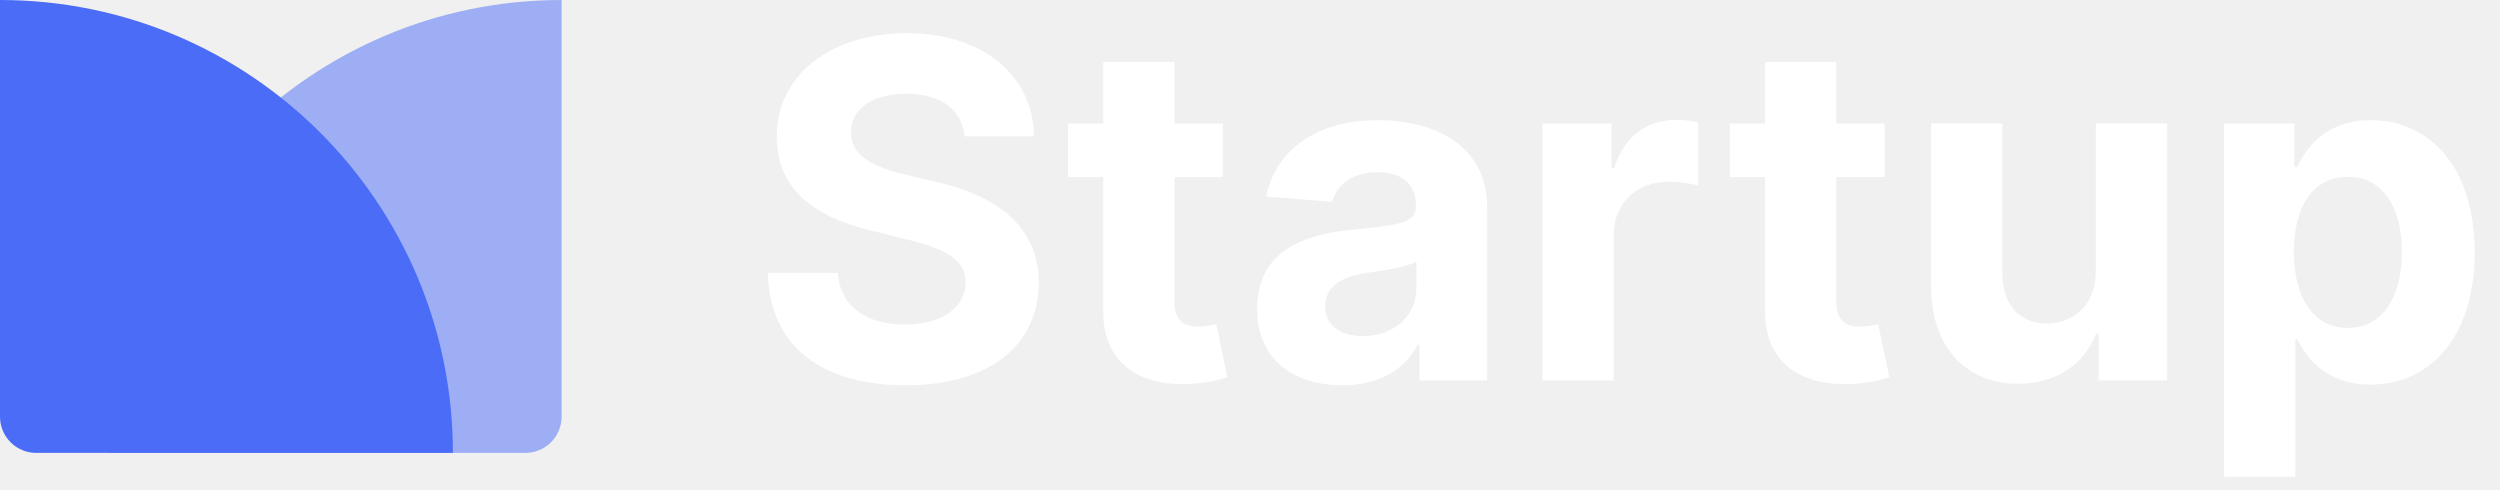
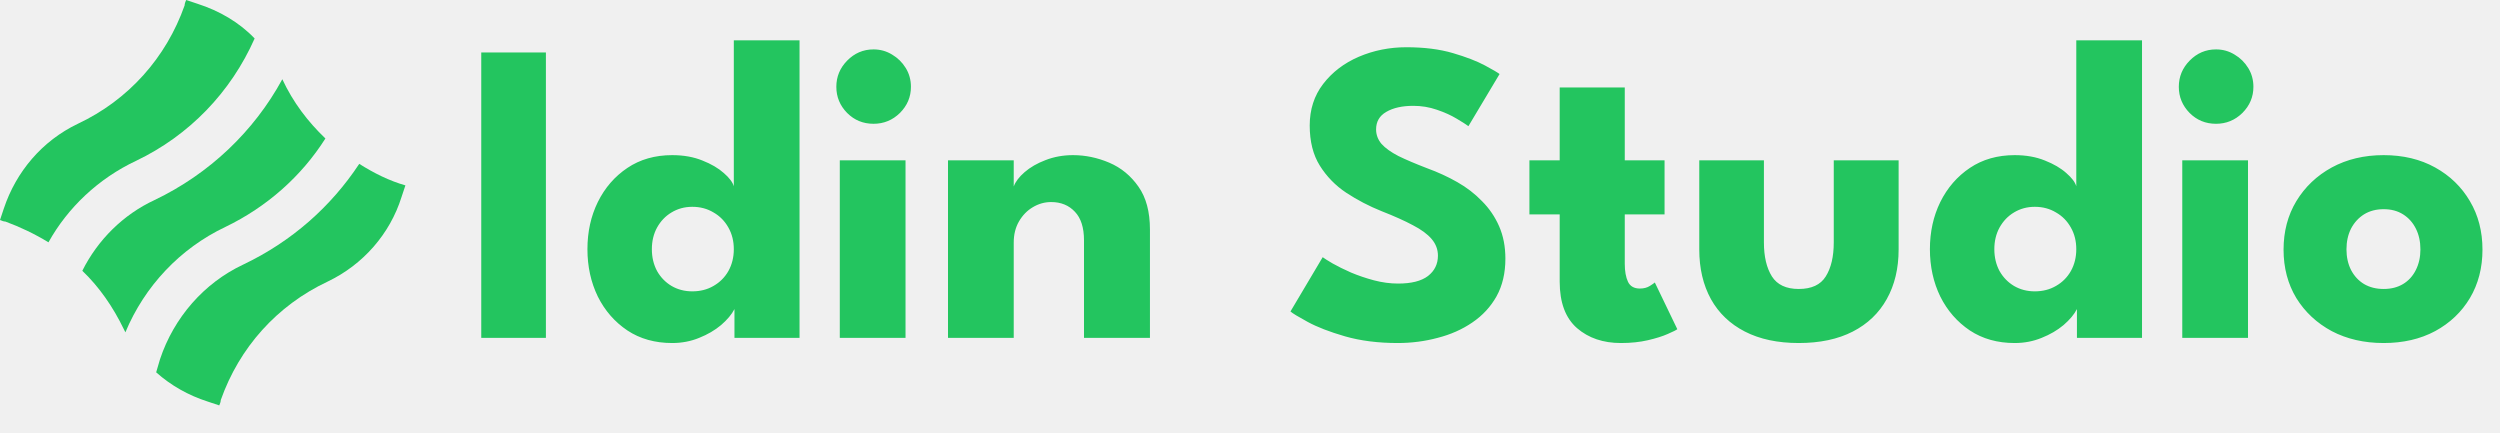
- <svg xmlns="http://www.w3.org/2000/svg" fill="none" height="27" viewBox="0 0 138 27" width="138">
-   <path d="m53.248 7.529h3.832c-.055-3.37-2.825-5.697-7.035-5.697-4.146 0-7.183 2.29-7.165 5.724-.009 2.788 1.957 4.386 5.152 5.152l2.059.517c2.059.498 3.204 1.089 3.213 2.364-.009 1.385-1.32 2.327-3.352 2.327-2.077 0-3.573-.96-3.702-2.853h-3.869c.102 4.09 3.028 6.205 7.617 6.205 4.616 0 7.331-2.207 7.34-5.669-.009-3.148-2.382-4.82-5.669-5.558l-1.699-.406c-1.643-.379-3.019-.988-2.991-2.345 0-1.219 1.08-2.114 3.038-2.114 1.911 0 3.084.868 3.232 2.354zm14.249-.711h-2.668v-3.398h-3.933v3.398h-1.939v2.955h1.939v7.386c-.018 2.779 1.874 4.155 4.727 4.035 1.016-.037 1.736-.24 2.133-.369l-.619-2.927c-.194.037-.609.129-.979.129-.785 0-1.329-.295-1.329-1.385v-6.869h2.668zm6.606 14.45c2.096 0 3.453-.914 4.146-2.234h.111v1.967h3.73v-9.565c0-3.379-2.862-4.801-6.02-4.801-3.398 0-5.632 1.625-6.177 4.21l3.638.295c.268-.942 1.108-1.634 2.521-1.634 1.339 0 2.105.674 2.105 1.837v.055c0 .914-.97 1.034-3.435 1.274-2.807.259-5.327 1.2-5.327 4.367 0 2.807 2.003 4.229 4.709 4.229zm1.126-2.715c-1.21 0-2.077-.563-2.077-1.643 0-1.108.914-1.653 2.299-1.847.859-.12 2.262-.323 2.733-.637v1.505c0 1.486-1.228 2.622-2.955 2.622zm9.912 2.447h3.933v-8.023c0-1.745 1.274-2.945 3.01-2.945.545 0 1.293.092 1.662.212v-3.49c-.351-.083-.84-.138-1.237-.138-1.588 0-2.89.923-3.407 2.678h-.148v-2.474h-3.813zm18.893-14.182h-2.668v-3.398h-3.934v3.398h-1.939v2.955h1.939v7.386c-.018 2.779 1.874 4.155 4.728 4.035 1.015-.037 1.735-.24 2.132-.369l-.618-2.927c-.194.037-.61.129-.979.129-.785 0-1.329-.295-1.329-1.385v-6.869h2.668zm11.656 8.143c.01 1.902-1.292 2.899-2.705 2.899-1.486 0-2.447-1.043-2.456-2.715v-8.328h-3.933v9.03c.009 3.315 1.948 5.337 4.801 5.337 2.133 0 3.666-1.099 4.303-2.761h.147v2.576h3.777v-14.182h-3.934zm7.08 11.357h3.933v-7.59h.12c.545 1.182 1.736 2.502 4.026 2.502 3.231 0 5.752-2.558 5.752-7.303 0-4.875-2.632-7.294-5.743-7.294-2.373 0-3.509 1.413-4.035 2.567h-.175v-2.382h-3.878zm3.85-12.409c0-2.53 1.071-4.146 2.982-4.146 1.948 0 2.982 1.69 2.982 4.146 0 2.474-1.052 4.192-2.982 4.192-1.893 0-2.982-1.662-2.982-4.192z" fill="#fff" />
-   <g fill="#4a6cf7">
-     <path d="m0 0c13.807 0 25 11.193 25 25h-23c-1.105 0-2-.895-2-2z" />
-     <path d="m6 25c0-13.807 11.193-25 25-25v23c0 1.105-.895 2-2 2z" opacity=".5" />
-   </g>
+ <svg xmlns="http://www.w3.org/2000/svg" width="185" height="32" viewBox="0 0 185 32" fill="none">
+   <path d="M35.613 3.88H40.397V25H35.613V3.88ZM49.742 25.384C48.472 25.384 47.368 25.075 46.43 24.456C45.491 23.827 44.76 22.989 44.238 21.944C43.726 20.888 43.47 19.72 43.47 18.44C43.47 17.16 43.726 15.997 44.238 14.952C44.76 13.896 45.491 13.053 46.43 12.424C47.368 11.795 48.472 11.48 49.742 11.48C50.584 11.48 51.331 11.613 51.982 11.88C52.632 12.136 53.16 12.445 53.566 12.808C53.971 13.16 54.216 13.485 54.302 13.784V2.984H59.166V25H54.35V22.872C54.147 23.267 53.816 23.661 53.358 24.056C52.899 24.44 52.36 24.755 51.742 25C51.123 25.256 50.456 25.384 49.742 25.384ZM51.23 21.56C51.816 21.56 52.339 21.427 52.798 21.16C53.267 20.893 53.635 20.525 53.902 20.056C54.168 19.576 54.302 19.037 54.302 18.44C54.302 17.843 54.168 17.309 53.902 16.84C53.635 16.36 53.267 15.987 52.798 15.72C52.339 15.443 51.816 15.304 51.23 15.304C50.664 15.304 50.152 15.443 49.694 15.72C49.246 15.987 48.888 16.36 48.622 16.84C48.366 17.309 48.238 17.843 48.238 18.44C48.238 19.037 48.366 19.576 48.622 20.056C48.888 20.525 49.246 20.893 49.694 21.16C50.152 21.427 50.664 21.56 51.23 21.56ZM62.145 25V11.864H67.009V25H62.145ZM64.641 9.16C63.873 9.16 63.222 8.893 62.689 8.36C62.155 7.816 61.889 7.171 61.889 6.424C61.889 5.677 62.155 5.032 62.689 4.488C63.233 3.933 63.883 3.656 64.641 3.656C65.142 3.656 65.601 3.784 66.017 4.04C66.433 4.285 66.769 4.616 67.025 5.032C67.281 5.448 67.409 5.912 67.409 6.424C67.409 7.171 67.137 7.816 66.593 8.36C66.049 8.893 65.398 9.16 64.641 9.16ZM79.4 11.48C80.317 11.48 81.213 11.667 82.088 12.04C82.962 12.413 83.682 13.005 84.248 13.816C84.813 14.616 85.096 15.672 85.096 16.984V25H80.216V17.784C80.216 16.845 79.992 16.141 79.544 15.672C79.096 15.192 78.509 14.952 77.784 14.952C77.304 14.952 76.85 15.08 76.424 15.336C76.008 15.581 75.666 15.933 75.4 16.392C75.144 16.84 75.016 17.357 75.016 17.944V25H70.152V11.864H75.016V13.8C75.144 13.448 75.41 13.096 75.816 12.744C76.232 12.381 76.749 12.083 77.368 11.848C77.997 11.603 78.674 11.48 79.4 11.48ZM104.071 3.496C105.383 3.496 106.53 3.64 107.511 3.928C108.492 4.216 109.282 4.52 109.879 4.84C110.476 5.16 110.839 5.373 110.967 5.48L108.663 9.336C108.492 9.208 108.199 9.021 107.783 8.776C107.378 8.531 106.892 8.312 106.327 8.12C105.772 7.928 105.191 7.832 104.583 7.832C103.762 7.832 103.095 7.981 102.583 8.28C102.082 8.568 101.831 9 101.831 9.576C101.831 9.971 101.964 10.328 102.231 10.648C102.508 10.957 102.924 11.256 103.479 11.544C104.044 11.821 104.759 12.125 105.623 12.456C106.412 12.744 107.154 13.085 107.847 13.48C108.54 13.875 109.148 14.344 109.671 14.888C110.204 15.421 110.626 16.04 110.935 16.744C111.244 17.448 111.399 18.248 111.399 19.144C111.399 20.211 111.18 21.139 110.743 21.928C110.306 22.707 109.708 23.352 108.951 23.864C108.204 24.376 107.351 24.755 106.391 25C105.442 25.256 104.455 25.384 103.431 25.384C101.98 25.384 100.679 25.219 99.527 24.888C98.385 24.557 97.463 24.2 96.759 23.816C96.055 23.432 95.633 23.176 95.495 23.048L97.879 19.032C98.007 19.128 98.252 19.283 98.615 19.496C98.988 19.709 99.442 19.933 99.975 20.168C100.508 20.392 101.074 20.584 101.671 20.744C102.279 20.904 102.876 20.984 103.463 20.984C104.444 20.984 105.18 20.797 105.671 20.424C106.162 20.04 106.407 19.539 106.407 18.92C106.407 18.461 106.252 18.051 105.943 17.688C105.634 17.325 105.17 16.984 104.551 16.664C103.932 16.333 103.159 15.987 102.231 15.624C101.303 15.251 100.434 14.797 99.623 14.264C98.823 13.731 98.172 13.064 97.671 12.264C97.169 11.464 96.919 10.472 96.919 9.288C96.919 8.104 97.249 7.08 97.911 6.216C98.583 5.341 99.463 4.669 100.551 4.2C101.65 3.731 102.823 3.496 104.071 3.496ZM113.177 11.864H115.417V6.472H120.233V11.864H123.177V15.864H120.233V19.528C120.233 20.072 120.313 20.515 120.473 20.856C120.633 21.187 120.926 21.352 121.353 21.352C121.641 21.352 121.886 21.288 122.089 21.16C122.292 21.032 122.414 20.947 122.457 20.904L124.121 24.36C124.046 24.424 123.812 24.541 123.417 24.712C123.033 24.883 122.542 25.037 121.945 25.176C121.348 25.315 120.681 25.384 119.945 25.384C118.633 25.384 117.55 25.016 116.697 24.28C115.844 23.533 115.417 22.387 115.417 20.84V15.864H113.177V11.864ZM130.53 17.944C130.53 18.989 130.727 19.827 131.122 20.456C131.517 21.075 132.178 21.384 133.106 21.384C134.055 21.384 134.722 21.075 135.106 20.456C135.501 19.827 135.698 18.989 135.698 17.944V11.864H140.498V18.456C140.498 19.864 140.205 21.091 139.618 22.136C139.042 23.171 138.205 23.971 137.106 24.536C136.007 25.101 134.674 25.384 133.106 25.384C131.549 25.384 130.221 25.101 129.122 24.536C128.023 23.971 127.186 23.171 126.61 22.136C126.034 21.091 125.746 19.864 125.746 18.456V11.864H130.53V17.944ZM149.085 25.384C147.816 25.384 146.712 25.075 145.773 24.456C144.835 23.827 144.104 22.989 143.581 21.944C143.069 20.888 142.813 19.72 142.813 18.44C142.813 17.16 143.069 15.997 143.581 14.952C144.104 13.896 144.835 13.053 145.773 12.424C146.712 11.795 147.816 11.48 149.085 11.48C149.928 11.48 150.675 11.613 151.325 11.88C151.976 12.136 152.504 12.445 152.909 12.808C153.315 13.16 153.56 13.485 153.645 13.784V2.984H158.509V25H153.693V22.872C153.491 23.267 153.16 23.661 152.701 24.056C152.243 24.44 151.704 24.755 151.085 25C150.467 25.256 149.8 25.384 149.085 25.384ZM150.573 21.56C151.16 21.56 151.683 21.427 152.141 21.16C152.611 20.893 152.979 20.525 153.245 20.056C153.512 19.576 153.645 19.037 153.645 18.44C153.645 17.843 153.512 17.309 153.245 16.84C152.979 16.36 152.611 15.987 152.141 15.72C151.683 15.443 151.16 15.304 150.573 15.304C150.008 15.304 149.496 15.443 149.037 15.72C148.589 15.987 148.232 16.36 147.965 16.84C147.709 17.309 147.581 17.843 147.581 18.44C147.581 19.037 147.709 19.576 147.965 20.056C148.232 20.525 148.589 20.893 149.037 21.16C149.496 21.427 150.008 21.56 150.573 21.56ZM161.488 25V11.864H166.352V25H161.488ZM163.984 9.16C163.216 9.16 162.566 8.893 162.032 8.36C161.499 7.816 161.232 7.171 161.232 6.424C161.232 5.677 161.499 5.032 162.032 4.488C162.576 3.933 163.227 3.656 163.984 3.656C164.486 3.656 164.944 3.784 165.36 4.04C165.776 4.285 166.112 4.616 166.368 5.032C166.624 5.448 166.752 5.912 166.752 6.424C166.752 7.171 166.48 7.816 165.936 8.36C165.392 8.893 164.742 9.16 163.984 9.16ZM176.391 25.384C174.951 25.384 173.671 25.091 172.551 24.504C171.442 23.907 170.567 23.091 169.927 22.056C169.298 21.011 168.983 19.816 168.983 18.472C168.983 17.128 169.298 15.933 169.927 14.888C170.567 13.832 171.442 13 172.551 12.392C173.671 11.784 174.951 11.48 176.391 11.48C177.831 11.48 179.101 11.784 180.199 12.392C181.298 13 182.157 13.832 182.775 14.888C183.394 15.933 183.703 17.128 183.703 18.472C183.703 19.816 183.394 21.011 182.775 22.056C182.157 23.091 181.298 23.907 180.199 24.504C179.101 25.091 177.831 25.384 176.391 25.384ZM176.391 21.384C176.946 21.384 177.426 21.261 177.831 21.016C178.237 20.771 178.551 20.424 178.775 19.976C178.999 19.528 179.111 19.021 179.111 18.456C179.111 17.88 178.999 17.368 178.775 16.92C178.551 16.472 178.237 16.12 177.831 15.864C177.426 15.608 176.946 15.48 176.391 15.48C175.837 15.48 175.351 15.608 174.935 15.864C174.53 16.12 174.21 16.472 173.975 16.92C173.751 17.368 173.639 17.88 173.639 18.456C173.639 19.021 173.751 19.528 173.975 19.976C174.21 20.424 174.53 20.771 174.935 21.016C175.351 21.261 175.837 21.384 176.391 21.384Z" fill="#23C55F" />
+   <path d="M10.076 11.898C14.004 10.019 17.078 6.831 18.843 2.846C17.704 1.651 16.224 0.797 14.63 0.285L13.776 0C13.719 0.114 13.662 0.285 13.662 0.398C12.296 4.269 9.507 7.4 5.75 9.165C3.131 10.418 1.195 12.694 0.285 15.427L0 16.281C0.114 16.338 0.285 16.395 0.398 16.395C1.48 16.793 2.562 17.305 3.586 17.932C5.009 15.37 7.287 13.207 10.076 11.898Z" fill="#23C55F" />
+   <path d="M26.584 12.125C24.478 15.313 21.575 17.875 17.989 19.583C15.085 20.949 12.865 23.511 11.841 26.584L11.556 27.552C12.638 28.52 13.947 29.26 15.37 29.715L16.224 30C16.281 29.886 16.338 29.715 16.338 29.602C17.704 25.731 20.493 22.6 24.25 20.835C26.869 19.583 28.861 17.305 29.715 14.573L30 13.719C28.805 13.378 27.666 12.808 26.584 12.125Z" fill="#23C55F" />
+   <path d="M9.279 24.592C10.702 21.177 13.321 18.387 16.679 16.793C19.753 15.313 22.315 13.036 24.08 10.247C22.77 8.994 21.689 7.571 20.892 5.863C18.786 9.734 15.484 12.865 11.442 14.801C9.108 15.882 7.23 17.761 6.091 20.038C7.343 21.233 8.368 22.713 9.165 24.364C9.165 24.364 9.222 24.478 9.279 24.592Z" fill="#23C55F" />
</svg>
